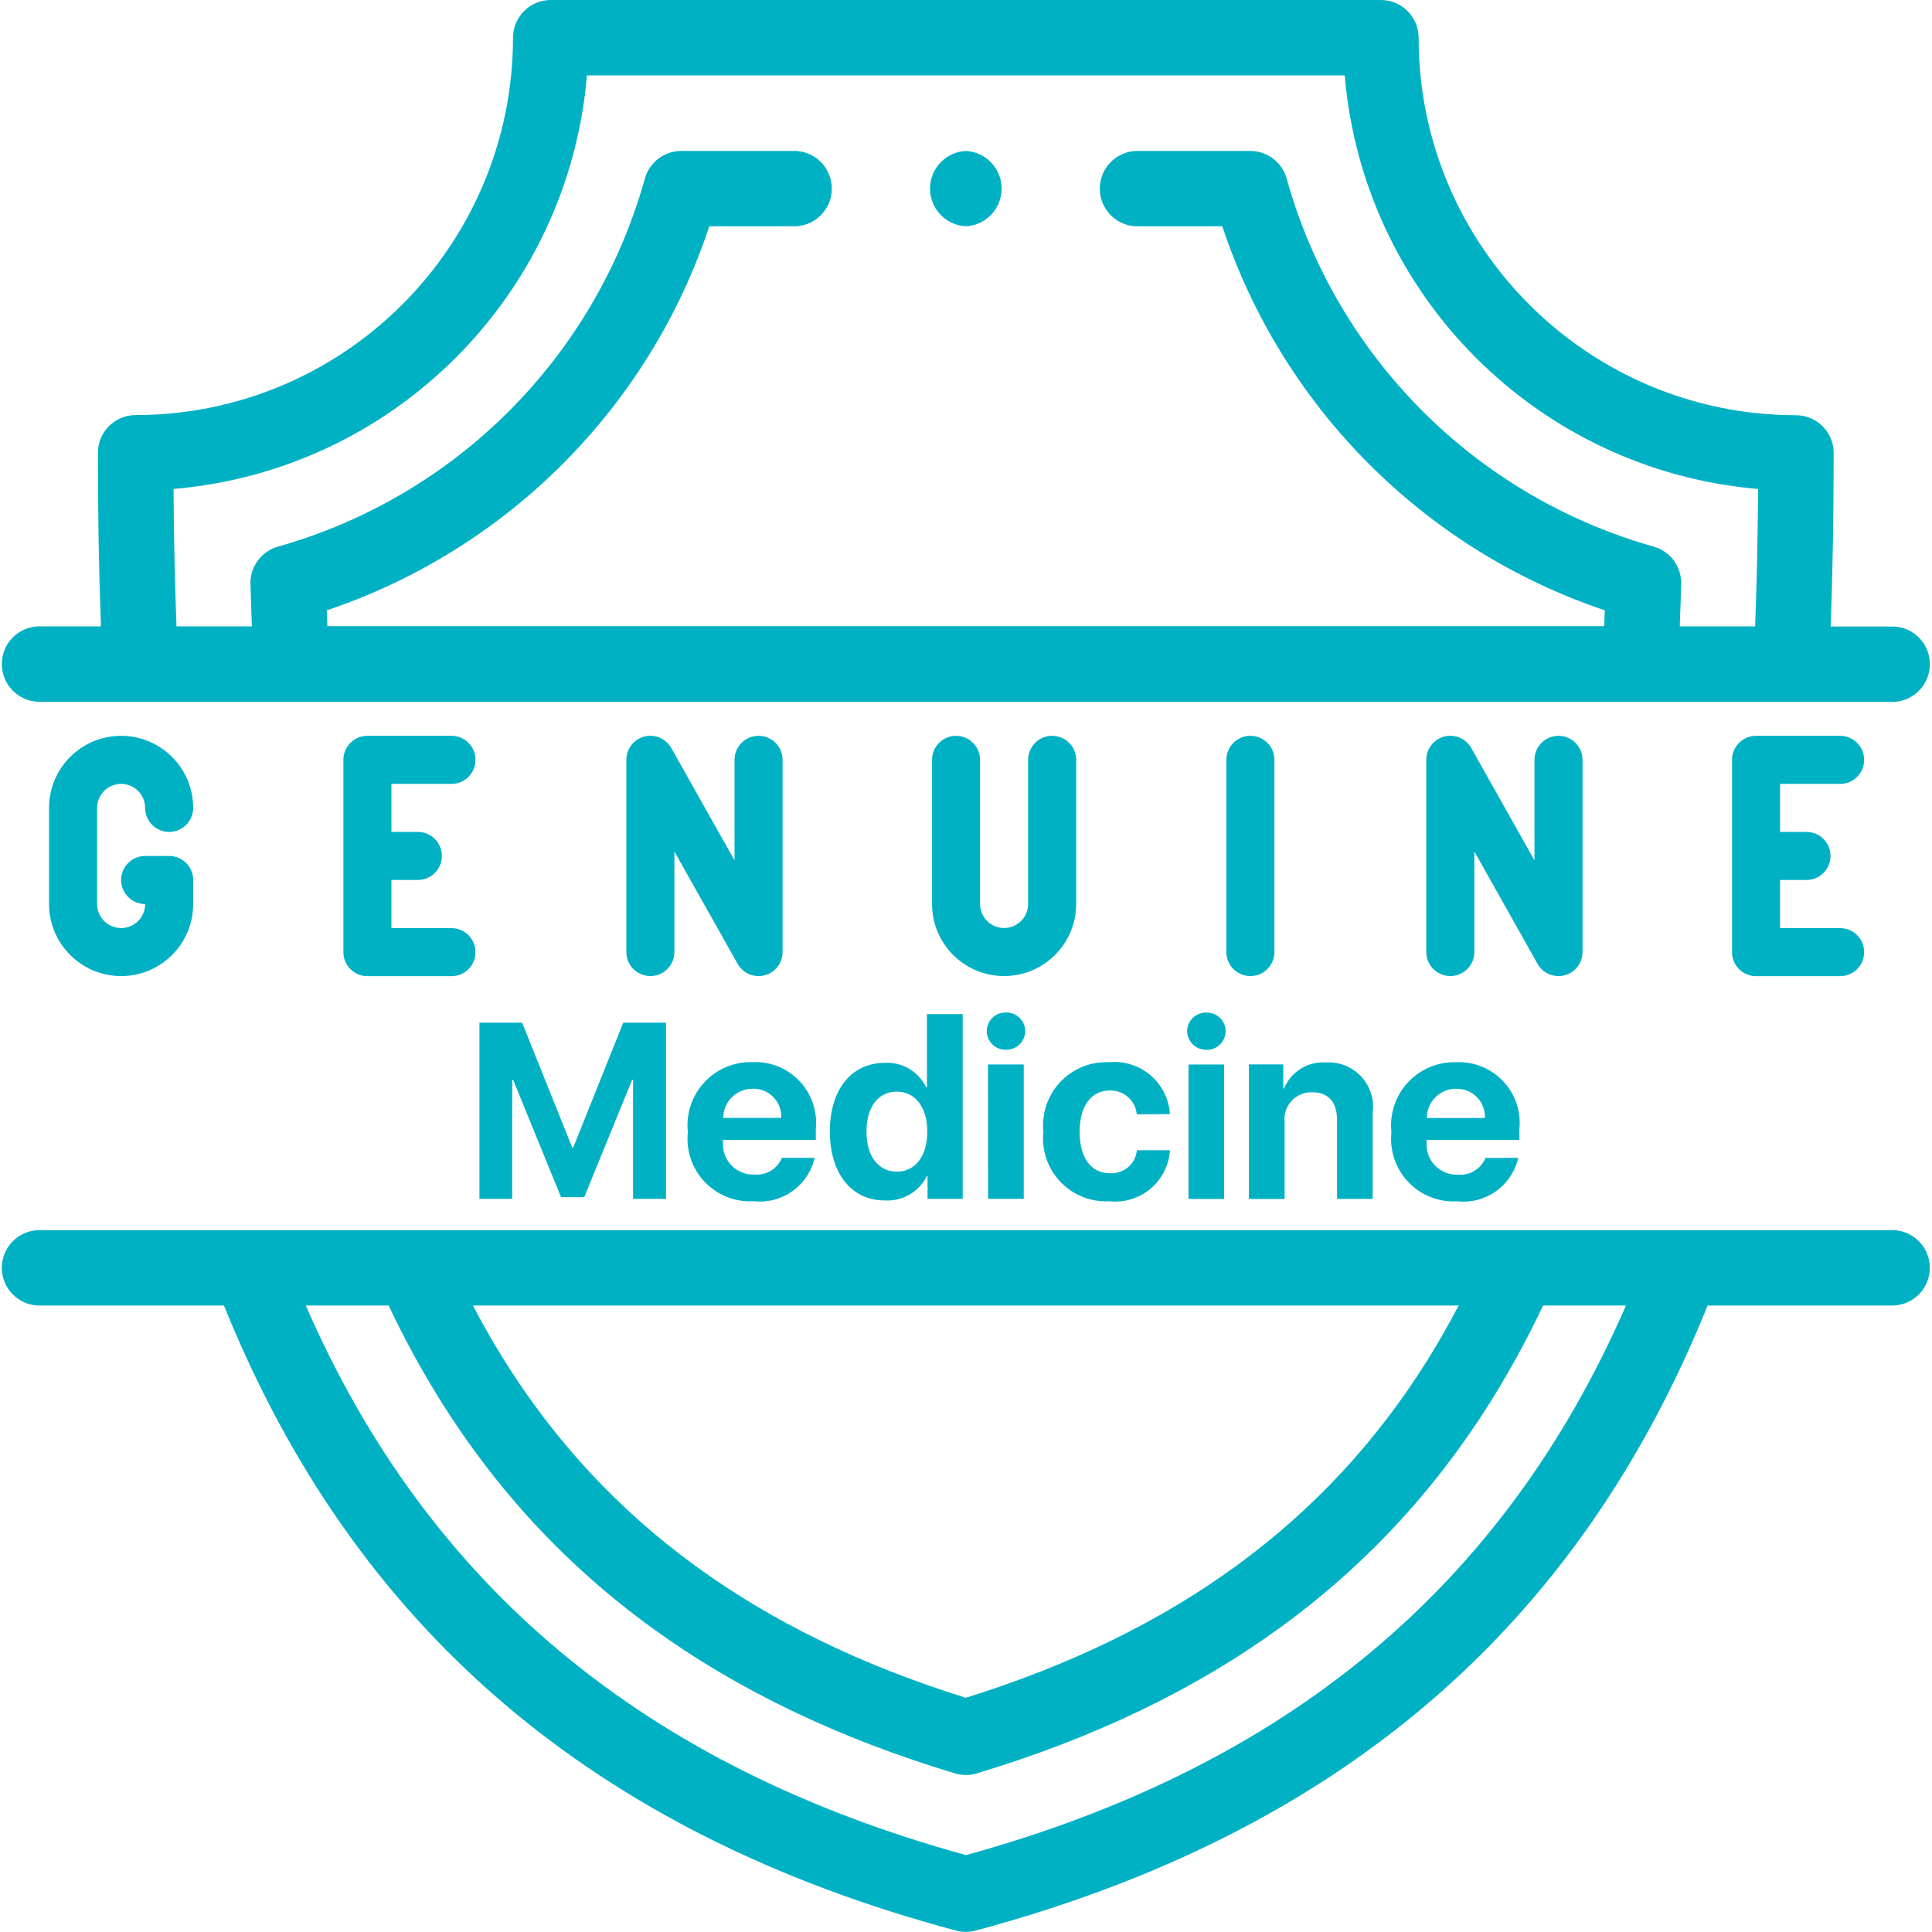
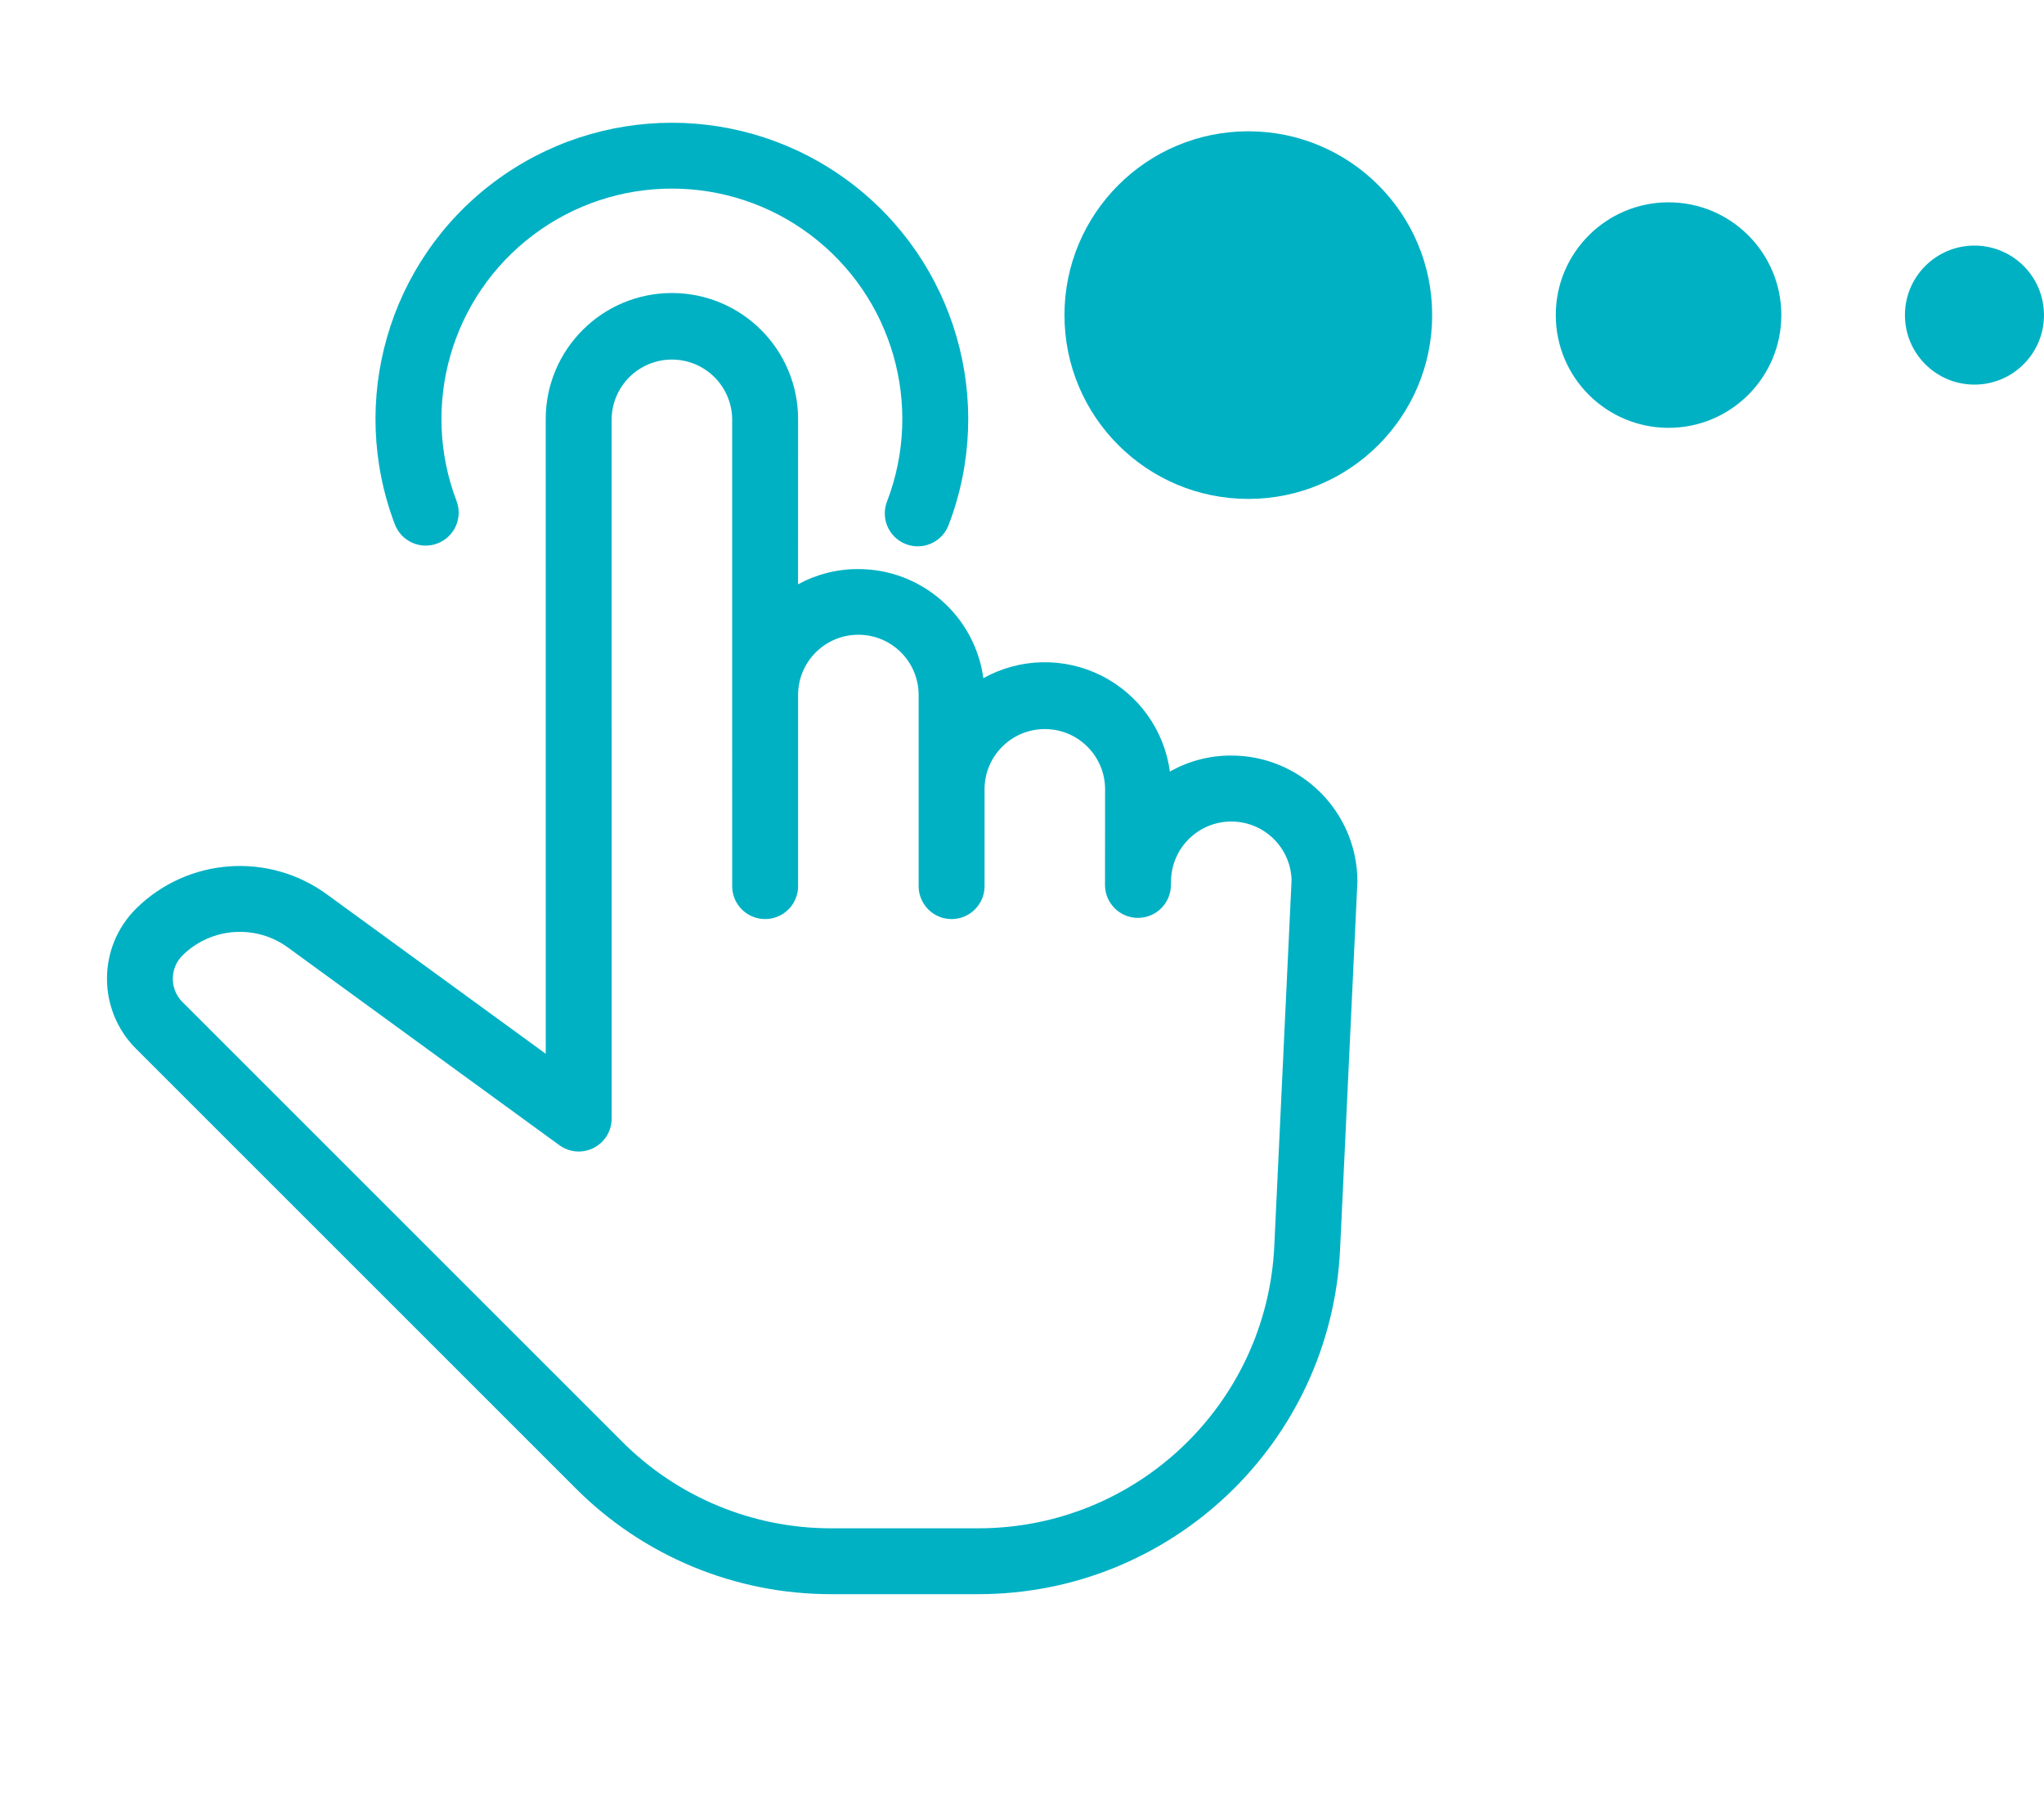
- <svg xmlns="http://www.w3.org/2000/svg" width="79.469" height="79.485" viewBox="0 0 79.469 79.485">
-   <g id="Group_67088" data-name="Group 67088" transform="translate(0 0)">
-     <g id="_003-genuine" data-name="003-genuine" transform="translate(0 0)">
-       <g id="Group_67081" data-name="Group 67081" transform="translate(0)">
-         <path id="Path_21249" data-name="Path 21249" d="M1.6,28.876H77.977a1.552,1.552,0,0,0,0-3.1h-2.61c.084-2.243.125-4.591.125-7.141a1.553,1.553,0,0,0-1.552-1.552A15.542,15.542,0,0,1,58.416,1.552,1.553,1.553,0,0,0,56.863,0H22.71a1.553,1.553,0,0,0-1.552,1.552A15.542,15.542,0,0,1,5.633,17.077,1.553,1.553,0,0,0,4.08,18.629c0,2.555.041,4.9.125,7.141H1.6a1.552,1.552,0,0,0,0,3.1ZM7.19,20.117A18.66,18.66,0,0,0,24.2,3.1H55.375A18.66,18.66,0,0,0,72.383,20.117c-.013,1.989-.054,3.856-.123,5.653h-3.1c.022-.575.041-1.159.057-1.746a1.552,1.552,0,0,0-1.134-1.537A21.834,21.834,0,0,1,52.987,7.349a1.553,1.553,0,0,0-1.5-1.139H46.772a1.552,1.552,0,0,0,0,3.1h3.567a24.982,24.982,0,0,0,15.737,15.8q-.011.327-.024.651H13.521q-.013-.324-.024-.651a24.981,24.981,0,0,0,15.737-15.8H32.8a1.552,1.552,0,0,0,0-3.1H28.082a1.553,1.553,0,0,0-1.5,1.139A21.833,21.833,0,0,1,11.491,22.488a1.553,1.553,0,0,0-1.134,1.537c.016.587.035,1.171.057,1.746h-3.1c-.069-1.794-.109-3.662-.122-5.654Z" transform="translate(-0.052 0)" fill="#00b1c4" />
-         <path id="Path_21250" data-name="Path 21250" d="M77.977,326H1.6a1.552,1.552,0,0,0,0,3.1H9.265c5.373,13.313,15.232,21.729,30.12,25.718a1.554,1.554,0,0,0,.8,0c14.889-3.99,24.747-12.4,30.121-25.718h7.668A1.552,1.552,0,0,0,77.977,326Zm-17.913,3.1c-.415.792-.851,1.555-1.306,2.28-4.161,6.64-10.369,11.177-18.972,13.859-8.6-2.682-14.811-7.218-18.972-13.859-.455-.726-.891-1.488-1.306-2.28Zm-20.277,22.61c-13.216-3.641-22.119-11.049-27.155-22.61h3.409a38.224,38.224,0,0,0,2.143,3.929c4.649,7.42,11.569,12.431,21.155,15.32a1.552,1.552,0,0,0,.9,0c9.586-2.889,16.506-7.9,21.155-15.32a38.24,38.24,0,0,0,2.142-3.929h3.41C61.906,340.665,53,348.073,39.786,351.714Z" transform="translate(-0.052 -275.39)" fill="#00b1c4" />
-         <path id="Path_21251" data-name="Path 21251" d="M23.961,208.117a.989.989,0,0,1,.988.988.988.988,0,0,0,1.977,0,2.965,2.965,0,0,0-5.93,0v3.954a2.965,2.965,0,0,0,5.93,0v-.988a.988.988,0,0,0-.988-.988H24.95a.988.988,0,0,0,0,1.977.988.988,0,0,1-1.977,0v-3.954A.989.989,0,0,1,23.961,208.117Z" transform="translate(-18.978 -175.867)" fill="#00b1c4" />
-         <path id="Path_21252" data-name="Path 21252" d="M100.446,207.977a.988.988,0,0,0,0-1.977H96.986a.988.988,0,0,0-.988.988V214.9a.988.988,0,0,0,.988.988h3.459a.988.988,0,0,0,0-1.977H97.975V211.93h1.087a.988.988,0,0,0,0-1.977H97.975v-1.977Z" transform="translate(-81.871 -175.727)" fill="#00b1c4" />
-         <path id="Path_21253" data-name="Path 21253" d="M170.447,206.987v4.134l-2.6-4.619a.988.988,0,0,0-1.85.485v7.907a.988.988,0,0,0,1.977,0V210.76l2.6,4.619a.988.988,0,0,0,1.85-.485v-7.907A.988.988,0,0,0,170.447,206.987Z" transform="translate(-140.228 -175.726)" fill="#00b1c4" />
-         <path id="Path_21254" data-name="Path 21254" d="M246.988,206a.988.988,0,0,0-.988.988v5.93a2.965,2.965,0,0,0,5.93,0v-5.93a.988.988,0,0,0-1.977,0v5.93a.988.988,0,0,1-1.977,0v-5.93A.988.988,0,0,0,246.988,206Z" transform="translate(-207.655 -175.727)" fill="#00b1c4" />
-         <path id="Path_21255" data-name="Path 21255" d="M321,207.036v7.907a.988.988,0,0,0,1.977,0v-7.907A.988.988,0,0,0,321,207.036Z" transform="translate(-270.546 -175.775)" fill="#00b1c4" />
-         <path id="Path_21256" data-name="Path 21256" d="M360.451,206.987v4.134l-2.6-4.619a.988.988,0,0,0-1.85.485v7.907a.988.988,0,0,0,1.977,0V210.76l2.6,4.619a.988.988,0,0,0,1.85-.485v-7.907A.988.988,0,0,0,360.451,206.987Z" transform="translate(-297.321 -175.726)" fill="#00b1c4" />
-         <path id="Path_21257" data-name="Path 21257" d="M440.452,207.977a.988.988,0,0,0,0-1.977h-3.459a.988.988,0,0,0-.988.988V214.9a.988.988,0,0,0,.988.988h3.459a.988.988,0,0,0,0-1.977h-2.471V211.93h1.087a.988.988,0,0,0,0-1.977h-1.087v-1.977Z" transform="translate(-364.747 -175.727)" fill="#00b1c4" />
-         <path id="Path_21258" data-name="Path 21258" d="M247.595,43.1a1.552,1.552,0,0,0,0-3.1h0A1.552,1.552,0,0,0,247.595,43.1Z" transform="translate(-207.86 -33.79)" fill="#00b1c4" />
+ <svg xmlns="http://www.w3.org/2000/svg" width="102.693" height="91.332" viewBox="0 0 102.693 91.332">
+   <g id="Group_67091" data-name="Group 67091" transform="translate(-6.055)">
+     <g id="_002-tap" data-name="002-tap" transform="translate(39.812 0) rotate(45)">
+       <g id="Group_67078" data-name="Group 67078" transform="translate(8.562 5.118)">
+         <g id="Group_67077" data-name="Group 67077" transform="translate(0 0)">
+           <path id="Path_21247" data-name="Path 21247" d="M59.563,15.531,47.111,1.847a6.34,6.34,0,0,0-8.965.02,6.2,6.2,0,0,0-1.6,2.739A6.344,6.344,0,0,0,26.6,7.914a6.346,6.346,0,0,0-8.329.576,6.268,6.268,0,0,0-1.59,2.673L10.816,5.294A6.339,6.339,0,0,0,1.85,14.26L24.4,36.807l-13.373,2.1a7.419,7.419,0,0,0-6.339,7.309,4.974,4.974,0,0,0,4.968,4.968H40.881a18.1,18.1,0,0,0,12.88-5.335l5.21-5.21a18.193,18.193,0,0,0,.593-25.107ZM56.629,38.3l-5.21,5.21a14.806,14.806,0,0,1-10.538,4.365H9.653A1.657,1.657,0,0,1,8,46.216a4.1,4.1,0,0,1,3.52-4.034l16.609-2.61a1.654,1.654,0,0,0,.914-2.805L4.192,11.918A3.028,3.028,0,0,1,8.474,7.636L25.044,24.205a1.656,1.656,0,1,0,2.338-2.345l-6.766-6.766A3.028,3.028,0,0,1,24.9,10.812l6.769,6.769a1.656,1.656,0,1,0,2.338-2.345l-3.454-3.454A3.028,3.028,0,0,1,34.834,7.5L38.3,10.971c.007,0,0,0,0,0l0,0,0,0,0,0h0a0,0,0,0,1,0,0,1.656,1.656,0,0,0,2.308-2.375L40.49,8.47a3.029,3.029,0,0,1,4.226-4.339l12.4,13.628A14.885,14.885,0,0,1,56.629,38.3Z" fill="#00b1c4" />
+         </g>
+       </g>
+       <g id="Group_67080" data-name="Group 67080" transform="translate(0 0)">
+         <g id="Group_67079" data-name="Group 67079">
+           <path id="Path_21248" data-name="Path 21248" d="M28.469,8.787A14.889,14.889,0,1,0,8.786,28.472a1.657,1.657,0,1,0,1.365-3.02,11.577,11.577,0,1,1,15.3-15.3,1.656,1.656,0,1,0,3.017-1.364Z" fill="#00b1c4" />
+         </g>
      </g>
    </g>
-     <path id="Path_21274" data-name="Path 21274" d="M9.727-25.662H7.969l-2.06,5.139h-.04l-2.06-5.139H2.051v7.249H3.4v-4.893h.04l1.969,4.823h.954l1.969-4.823h.04v4.893H9.727Zm3.567,2.718a1.145,1.145,0,0,1,1.176,1.2H12.083A1.2,1.2,0,0,1,13.294-22.944Zm1.2,2.843a1.112,1.112,0,0,1-1.13.688,1.244,1.244,0,0,1-1.291-1.336v-.09h3.818v-.452a2.5,2.5,0,0,0-2.607-2.748,2.6,2.6,0,0,0-2.658,2.884,2.569,2.569,0,0,0,2.713,2.838A2.305,2.305,0,0,0,15.841-20.1Zm4.245,1.753a1.809,1.809,0,0,0,1.723-1.01h.025v.944h1.447v-7.6H20.462V-23h-.03a1.777,1.777,0,0,0-1.693-1.01c-1.376,0-2.271,1.09-2.271,2.823S17.358-18.348,18.734-18.348Zm.487-4.476c.759,0,1.251.648,1.251,1.648s-.492,1.643-1.251,1.643-1.251-.633-1.251-1.648S18.458-22.824,19.222-22.824Zm3.753,4.411h1.467v-5.531H22.974Zm.733-6.134a.774.774,0,0,0,.794-.769.77.77,0,0,0-.794-.764.769.769,0,0,0-.789.764A.773.773,0,0,0,23.708-24.547ZM30.46-21.9a2.29,2.29,0,0,0-2.507-2.135,2.6,2.6,0,0,0-2.7,2.858,2.59,2.59,0,0,0,2.708,2.863,2.258,2.258,0,0,0,2.5-2.1H29.1a1.043,1.043,0,0,1-1.12.944c-.759,0-1.236-.623-1.236-1.7,0-1.06.477-1.7,1.231-1.7a1.074,1.074,0,0,1,1.12.98Zm.764,3.491H32.69v-5.531H31.223Zm.733-6.134a.774.774,0,0,0,.794-.769.77.77,0,0,0-.794-.764.769.769,0,0,0-.789.764A.773.773,0,0,0,31.957-24.547Zm1.753,6.134h1.467v-3.155A1.108,1.108,0,0,1,36.3-22.8c.693,0,1.035.417,1.035,1.15v3.24H38.8V-21.96a1.823,1.823,0,0,0-1.919-2.065,1.738,1.738,0,0,0-1.728,1.07h-.03v-.99H33.71Zm8.53-4.531a1.145,1.145,0,0,1,1.176,1.2H41.029A1.2,1.2,0,0,1,42.24-22.944Zm1.2,2.843a1.112,1.112,0,0,1-1.13.688,1.244,1.244,0,0,1-1.291-1.336v-.09h3.818v-.452a2.5,2.5,0,0,0-2.607-2.748,2.6,2.6,0,0,0-2.658,2.884,2.569,2.569,0,0,0,2.713,2.838A2.305,2.305,0,0,0,44.787-20.1Z" transform="translate(17.673 67.736)" fill="#00b1c4" />
+     <ellipse id="Ellipse_1622" data-name="Ellipse 1622" cx="9.237" cy="9.237" rx="9.237" ry="9.237" transform="translate(59.535 6.597)" fill="#00b1c4" />
+     <ellipse id="Ellipse_1623" data-name="Ellipse 1623" cx="5.666" cy="5.666" rx="5.666" ry="5.666" transform="translate(84.219 10.167)" fill="#00b1c4" />
+     <ellipse id="Ellipse_1624" data-name="Ellipse 1624" cx="3.493" cy="3.493" rx="3.493" ry="3.493" transform="translate(101.761 12.341)" fill="#00b1c4" />
  </g>
</svg>
